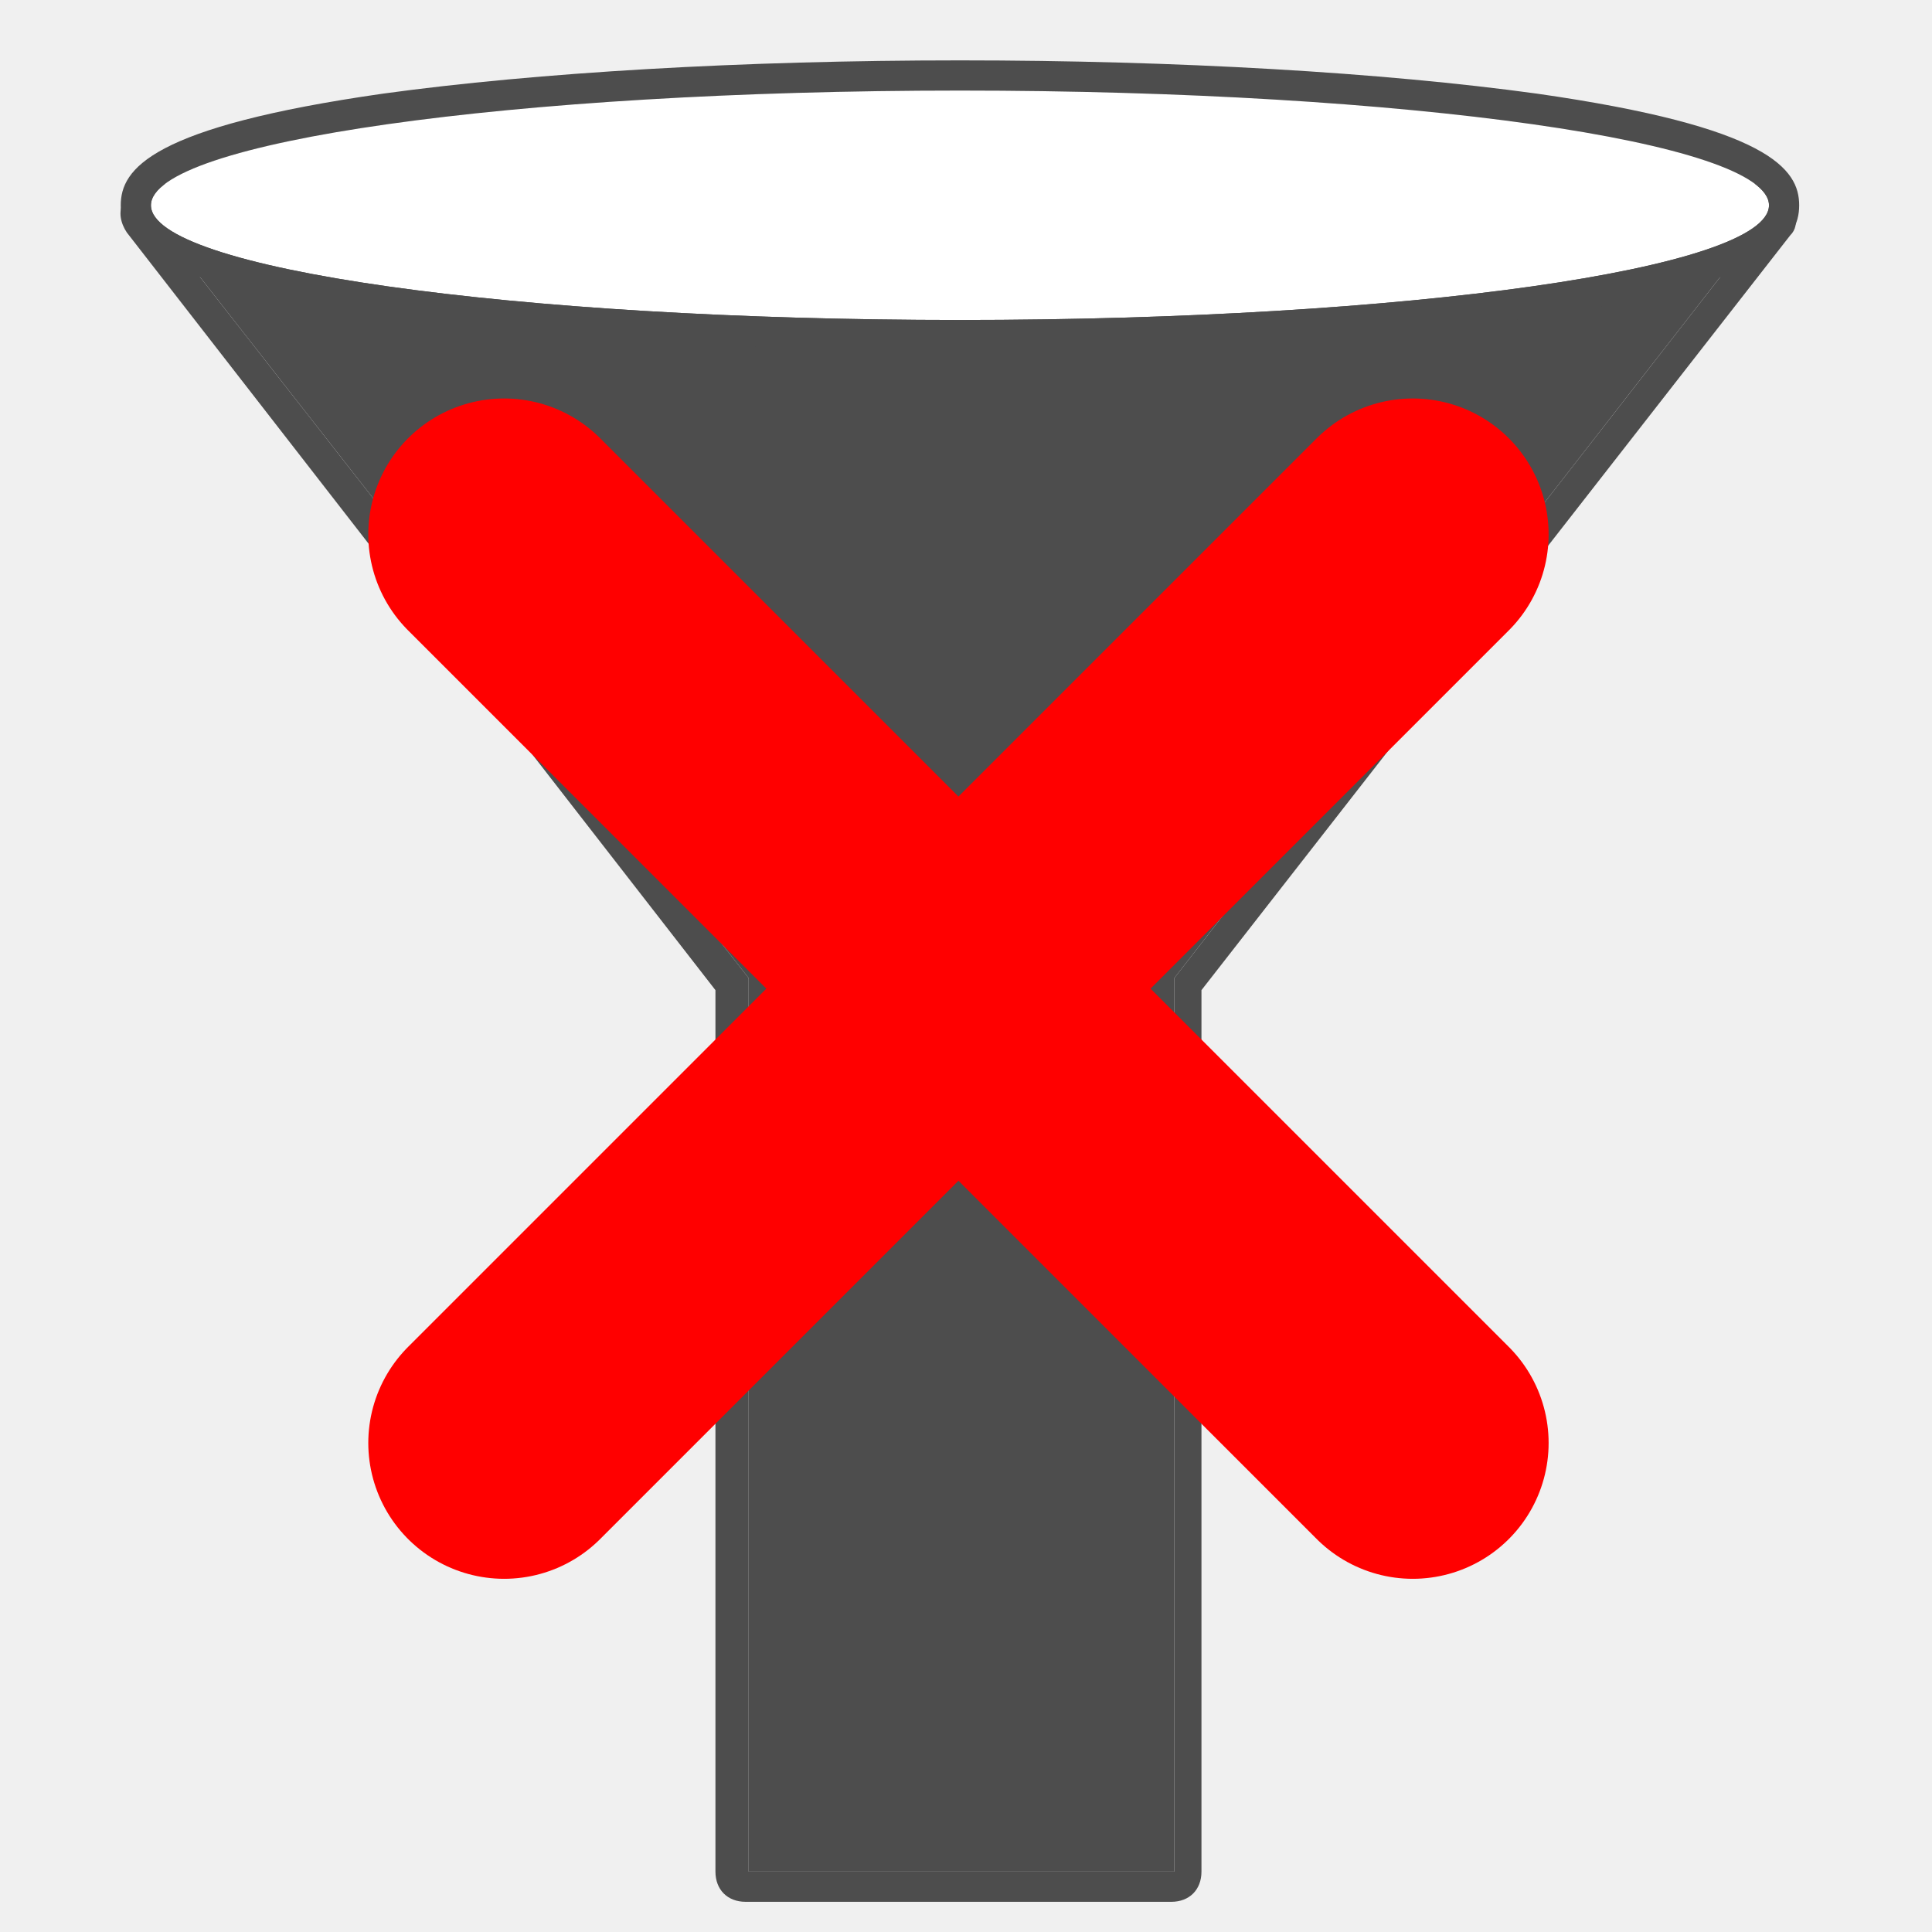
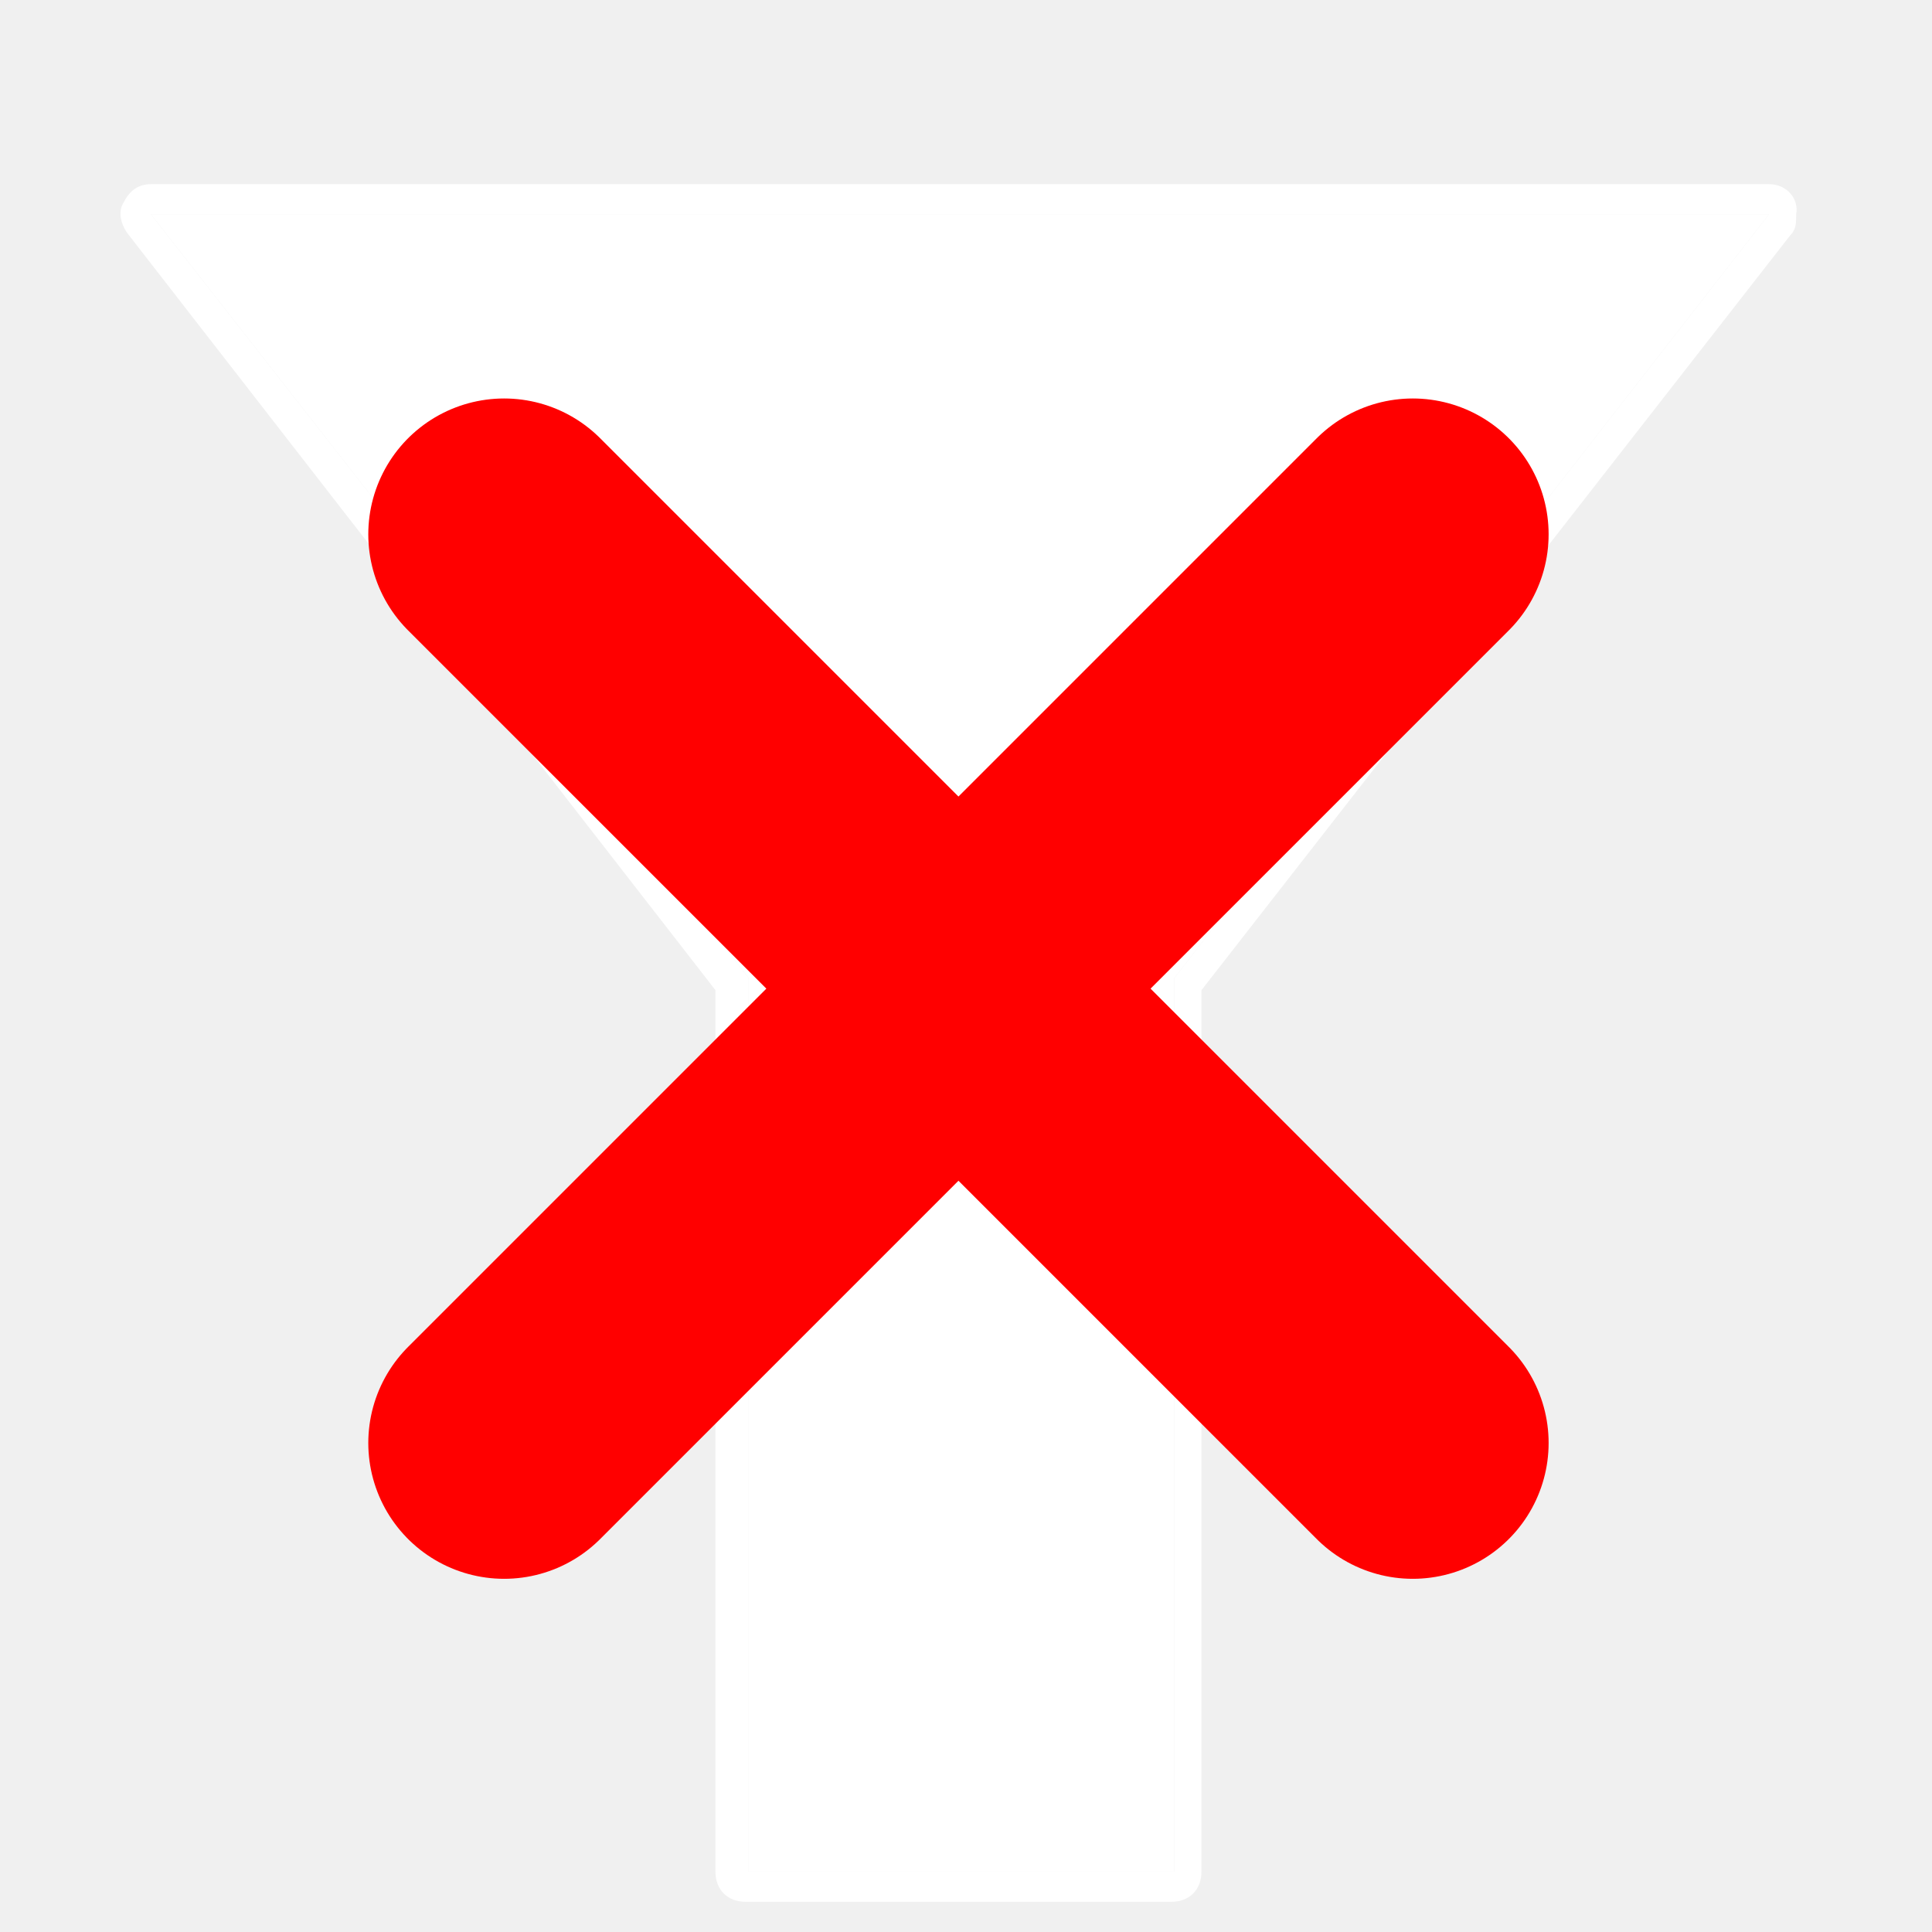
<svg xmlns="http://www.w3.org/2000/svg" version="1.1" id="Layer_1" x="0px" y="0px" width="64px" height="64px" viewBox="0 0 64 64" style="enable-background:new 0 0 64 64;" xml:space="preserve">
  <style type="text/css">
	.st0{fill:#4D4D4D;}
	.st1{fill:#FFFFFF;}
	.st2{fill:none;stroke:#FF0000;stroke-width:9;stroke-linecap:round;stroke-miterlimit:10;}
</style>
  <g>
-     <polygon class="st0" points="38.9,62 38.9,32.4 58.6,7.1 5,7.1 24.8,32.4 24.8,62  " />
-     <path class="st0" d="M58.6,7.1L58.6,7.1 M58.6,7.1L38.9,32.4V62H24.8V32.4L5,7.1H58.6 M58.6,6.1L58.6,6.1H5c-0.4,0-0.7,0.2-0.9,0.6   C3.9,7,4,7.4,4.2,7.7l19.5,25.1V62c0,0.6,0.4,1,1,1h14.1c0.6,0,1-0.4,1-1V32.8l19.5-25c0.2-0.2,0.2-0.4,0.2-0.7   C59.6,6.6,59.2,6.1,58.6,6.1L58.6,6.1z M58.6,8.1L58.6,8.1L58.6,8.1L58.6,8.1z" />
-   </g>
-   <g>
-     <ellipse class="st1" cx="31.8" cy="6.8" rx="26.8" ry="3.8" />
-     <path class="st0" d="M31.8,3c14.8,0,26.8,1.7,26.8,3.8s-12,3.8-26.8,3.8S5,8.9,5,6.8S17,3,31.8,3 M31.8,2c-7.2,0-14,0.4-19.1,1.1   C5,4.2,4,5.6,4,6.8s1,2.6,8.7,3.7c5.1,0.7,11.9,1.1,19.1,1.1s14-0.4,19.1-1.1c7.7-1.1,8.7-2.5,8.7-3.7s-1-2.6-8.7-3.7   C45.8,2.4,39,2,31.8,2L31.8,2z" />
+     <polygon fill="#FFFFFF" points="38.9,62 38.9,32.4 58.6,7.1 5,7.1 24.8,32.4 24.8,62  " />
+     <path fill="#FFFFFF" d="M58.6,7.1L58.6,7.1 M58.6,7.1L38.9,32.4V62H24.8V32.4L5,7.1H58.6 M58.6,6.1L58.6,6.1H5   c-0.4,0-0.7,0.2-0.9,0.6C3.9,7,4,7.4,4.2,7.7l19.5,25.1V62c0,0.6,0.4,1,1,1h14.1c0.6,0,1-0.4,1-1V32.8l19.5-25   c0.2-0.2,0.2-0.4,0.2-0.7C59.6,6.6,59.2,6.1,58.6,6.1L58.6,6.1z M58.6,8.1L58.6,8.1L58.6,8.1L58.6,8.1z" />
  </g>
  <line class="st2" x1="16.7" y1="47.8" x2="46.8" y2="17.7" />
  <line class="st2" x1="16.7" y1="17.7" x2="46.8" y2="47.8" />
</svg>
